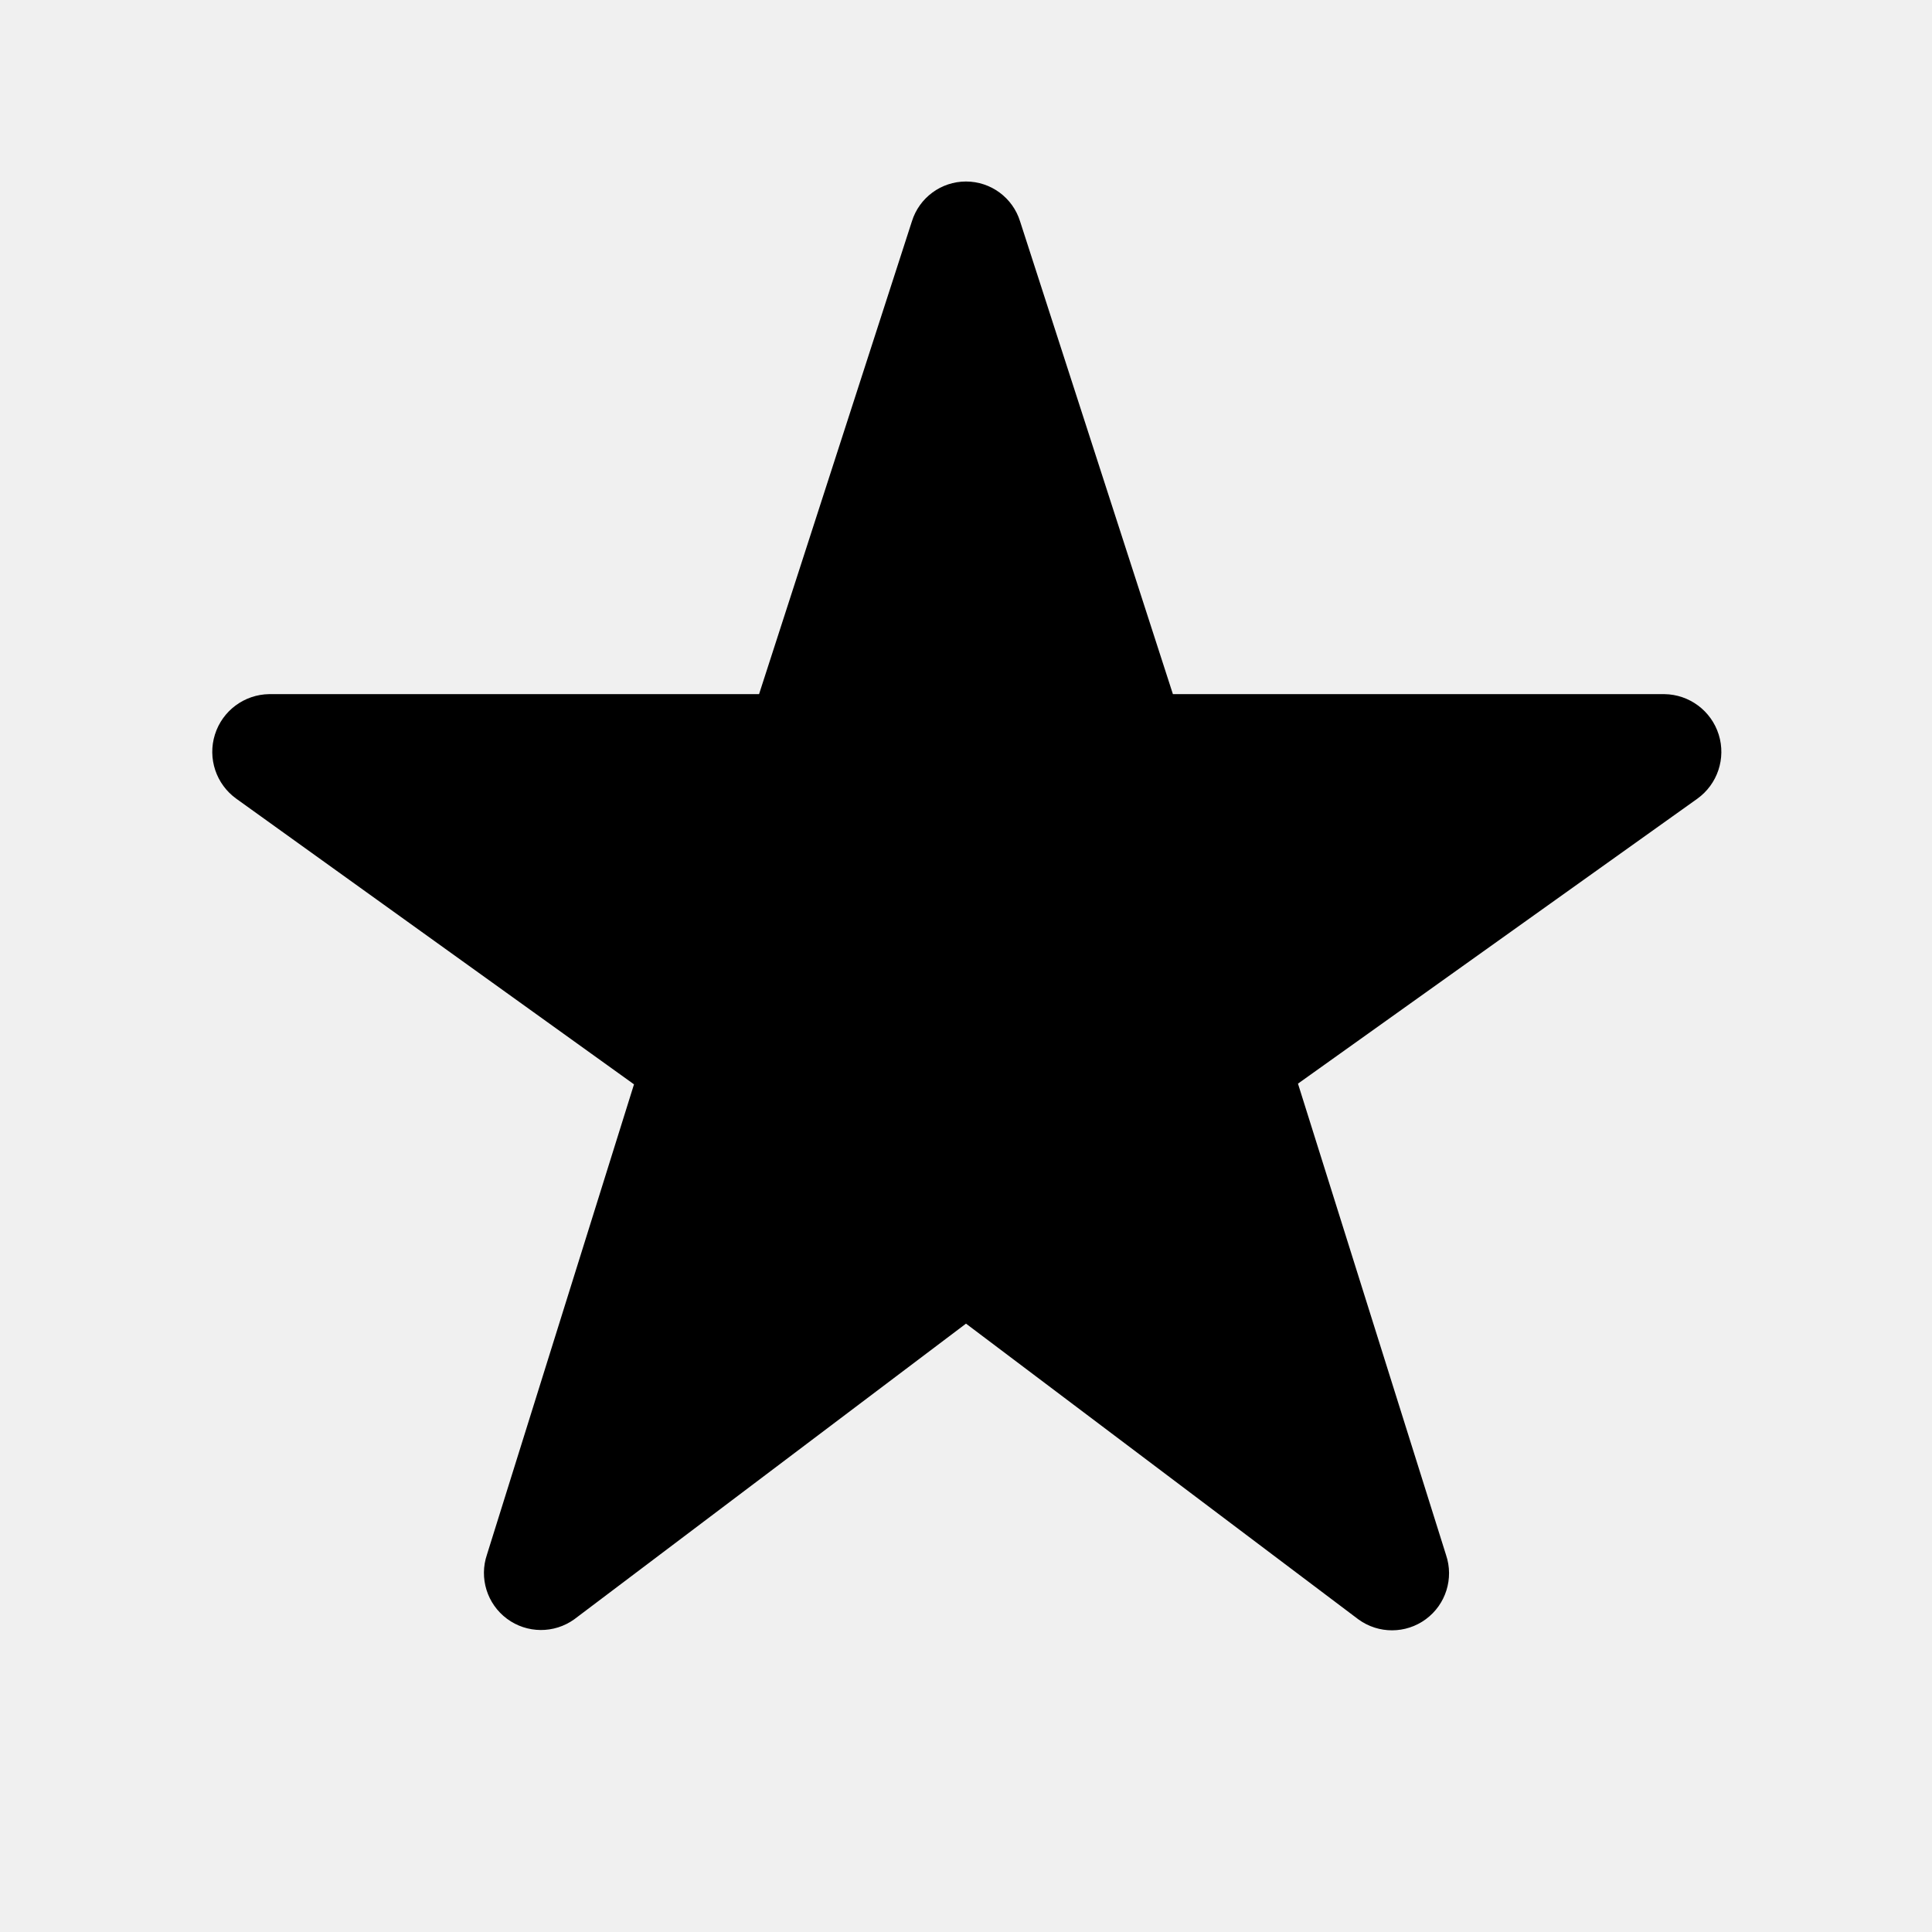
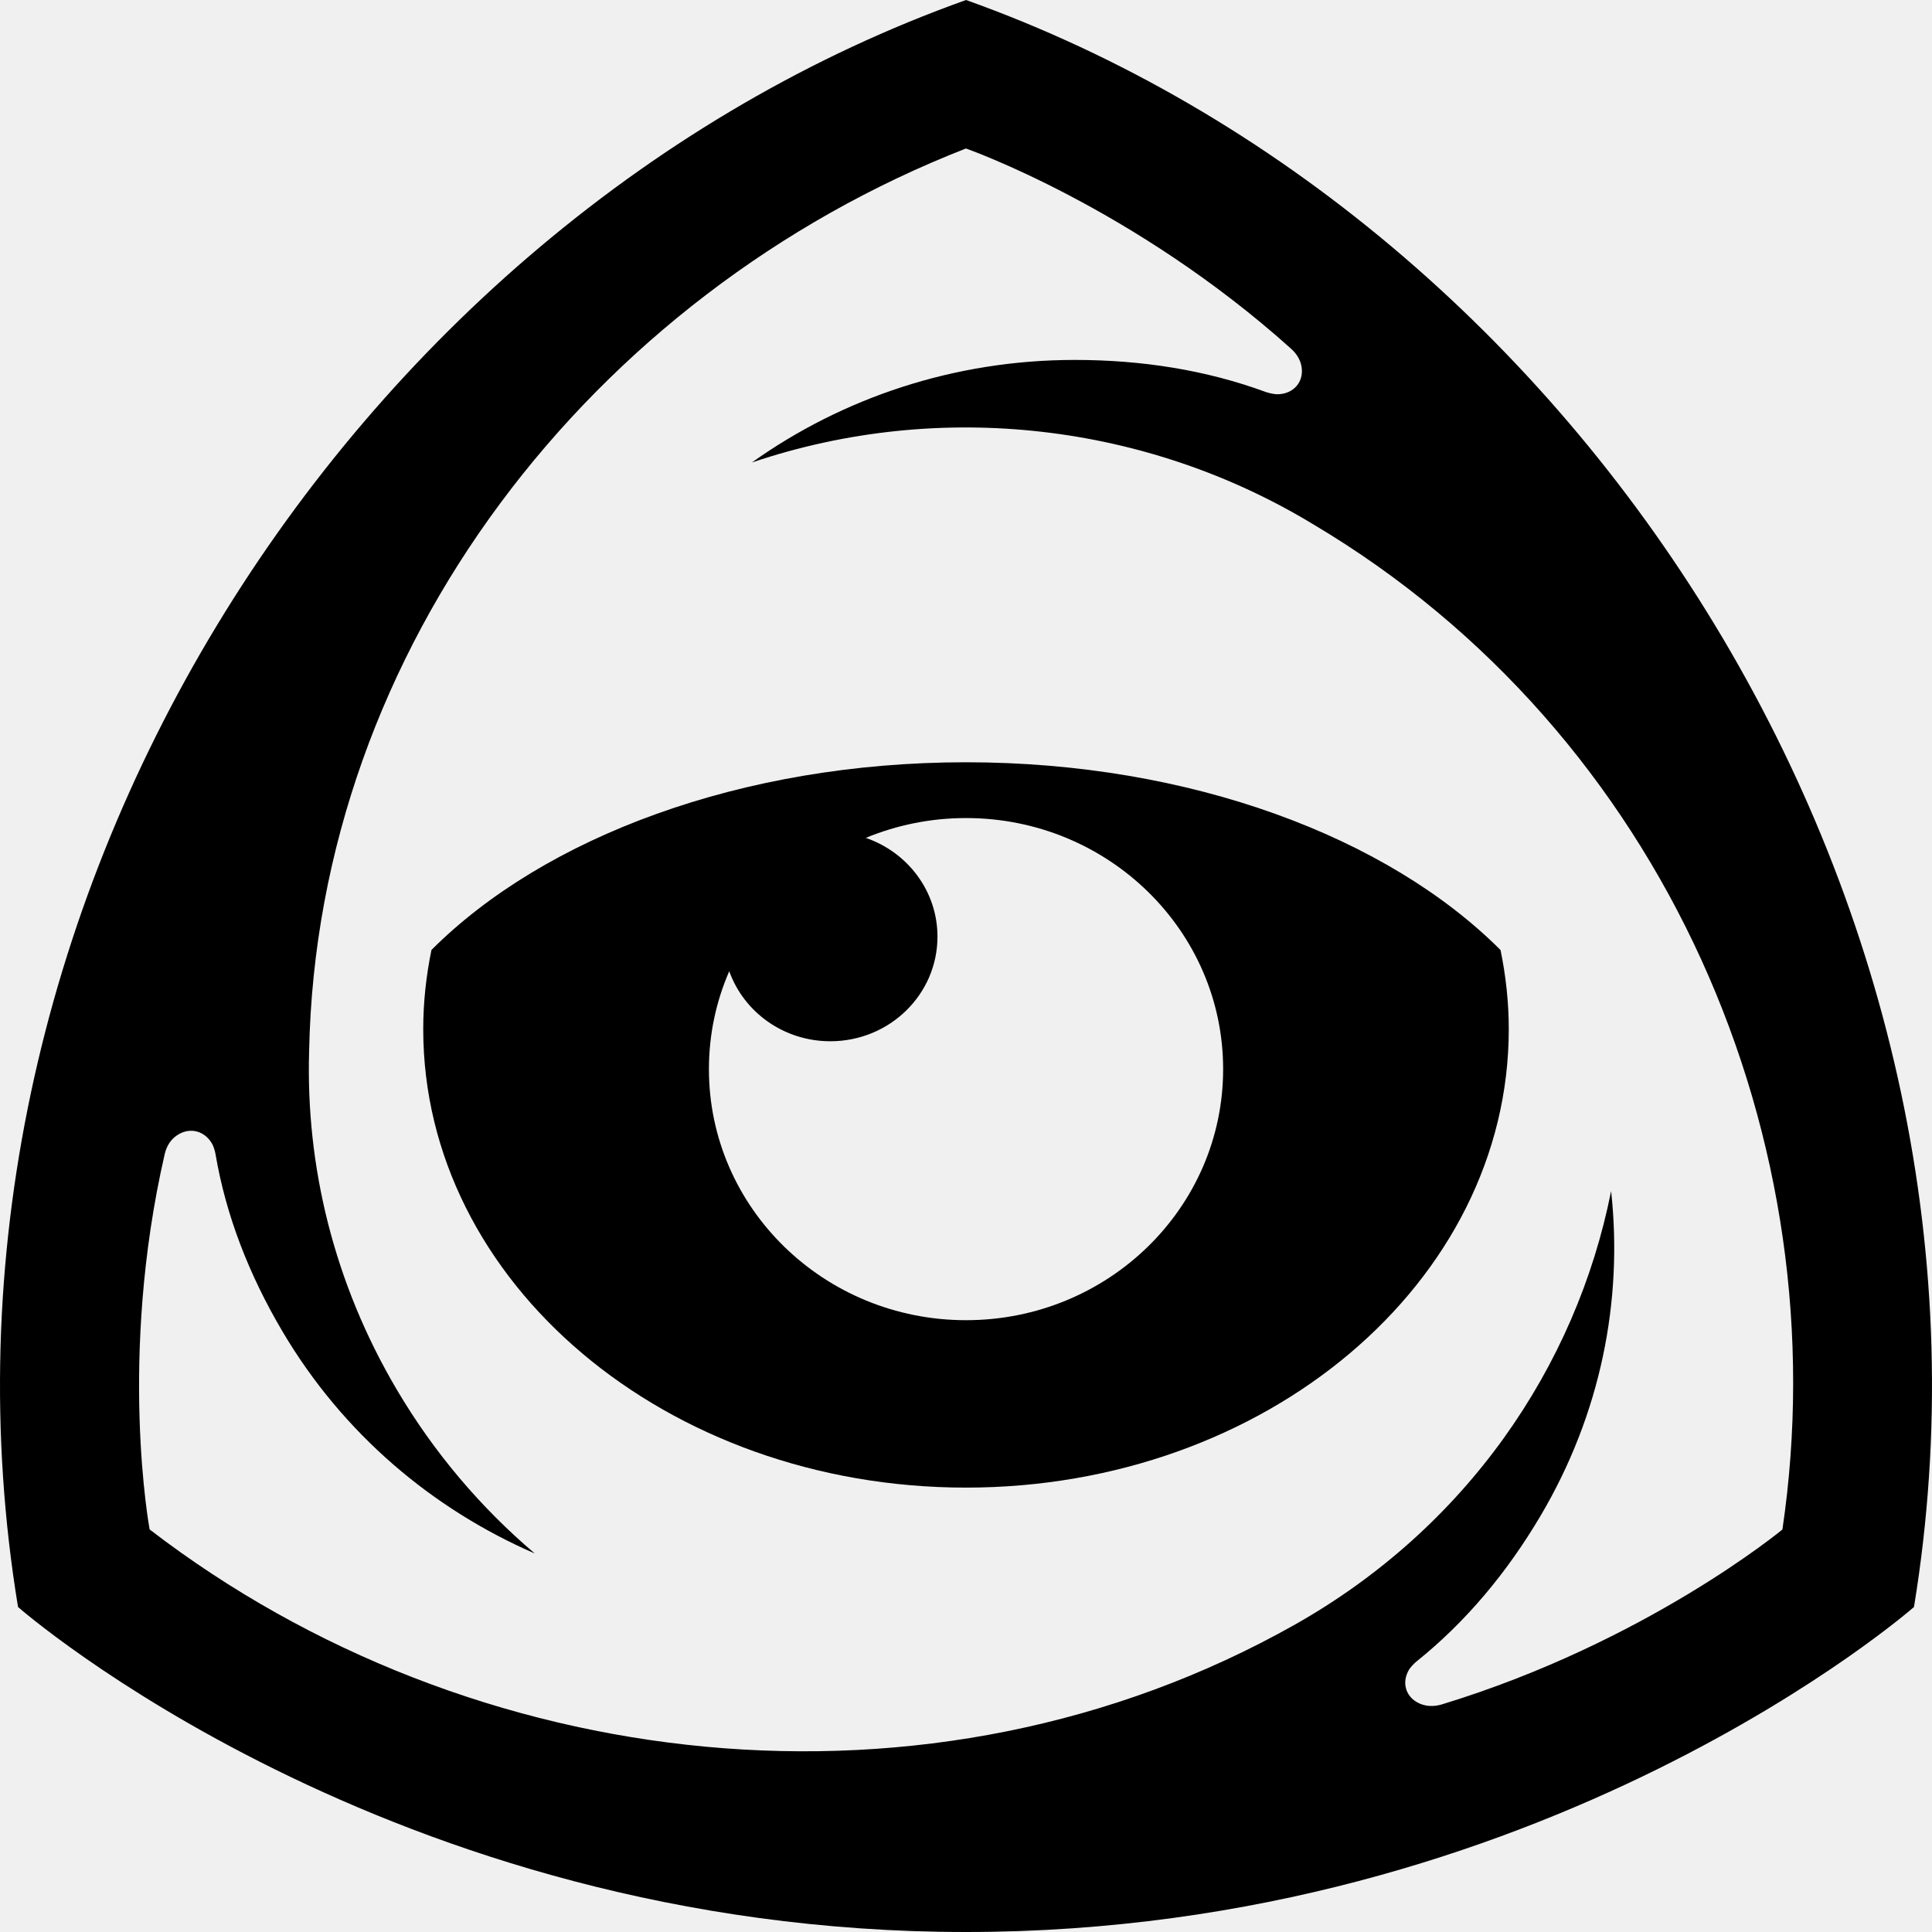
<svg xmlns="http://www.w3.org/2000/svg" width="64" height="64" fill="none">
-   <path fill-rule="evenodd" clip-rule="evenodd" d="m42.997 35.897 4.905 15.614A1.89 1.89 0 0 1 45 53.645l-13-9.798-12.975 9.793a1.89 1.89 0 0 1-2.893-2.144l4.87-15.576L7.83 26.46a1.912 1.912 0 0 1 1.088-3.466h16.227l5.063-15.662a1.876 1.876 0 0 1 3.583 0l5.063 15.662h16.28a1.912 1.912 0 0 1 1.087 3.468l-13.224 9.435z" fill="#000" />
+   <g clip-path="url(#a)" fill="#000">
+     <path d="M14.292 31.471c-.175.853-.272 1.729-.272 2.621 0 8.39 8.05 15.187 17.98 15.187s17.98-6.797 17.98-15.187c0-.891-.097-1.768-.273-2.621-3.732-3.736-10.265-6.22-17.708-6.22-7.443 0-13.977 2.484-17.709 6.22Zm26.226 3.946c0 4.595-3.813 8.316-8.517 8.316-4.703 0-8.517-3.721-8.517-8.316 0-1.151.239-2.247.673-3.244.484 1.353 1.8 2.32 3.349 2.32 1.961 0 3.549-1.549 3.549-3.465 0-1.512-.992-2.798-2.375-3.272 1.021-.422 2.143-.657 3.321-.657 4.703 0 8.517 3.725 8.517 8.318Z" />
+     <path d="M32.001 0C11.493 7.322-3.191 30.164.597 53.234.597 53.234 12.852 64 32 64c19.148 0 31.403-10.766 31.403-10.766C67.19 30.164 52.508 7.322 32.001 0Zm27.046 50.665s-4.495 3.724-11.276 5.793c-.258.08-.559.086-.83-.069-.395-.225-.502-.678-.267-1.076.038-.064.148-.193.254-.278 1.628-1.307 2.99-2.936 4.106-4.824 1.998-3.381 2.729-7.132 2.338-10.739l-.004-.007c-1.159 5.83-4.803 11.155-10.483 14.358-12.074 6.806-27.291 5.018-37.928-3.158 0 0-1.056-5.665.499-12.434.059-.257.204-.516.477-.665.398-.224.852-.088 1.086.311.04.064.098.222.12.353.344 2.029 1.106 3.994 2.223 5.884 1.999 3.38 4.962 5.874 8.353 7.347-1.772-1.505-3.325-3.319-4.565-5.418-2.091-3.537-3.022-7.415-2.91-11.218.261-13.37 9.371-25.069 21.758-29.906 0 0 5.551 1.941 10.777 6.639.2.18.354.433.353.738-.003.448-.349.764-.82.764-.077 0-.247-.029-.375-.074-1.973-.725-4.096-1.063-6.329-1.063-3.997 0-7.691 1.259-10.691 3.393l-.004.004c6.282-2.122 13.122-1.271 18.596 2.05 11.657 6.923 17.44 20.439 15.54 33.295Z" />
+   </g>
+   <defs>
+     <clipPath id="a">
+       <path fill="#fff" d="M0 0h64v64H0z" />
+     </clipPath>
+   </defs>
</svg>
